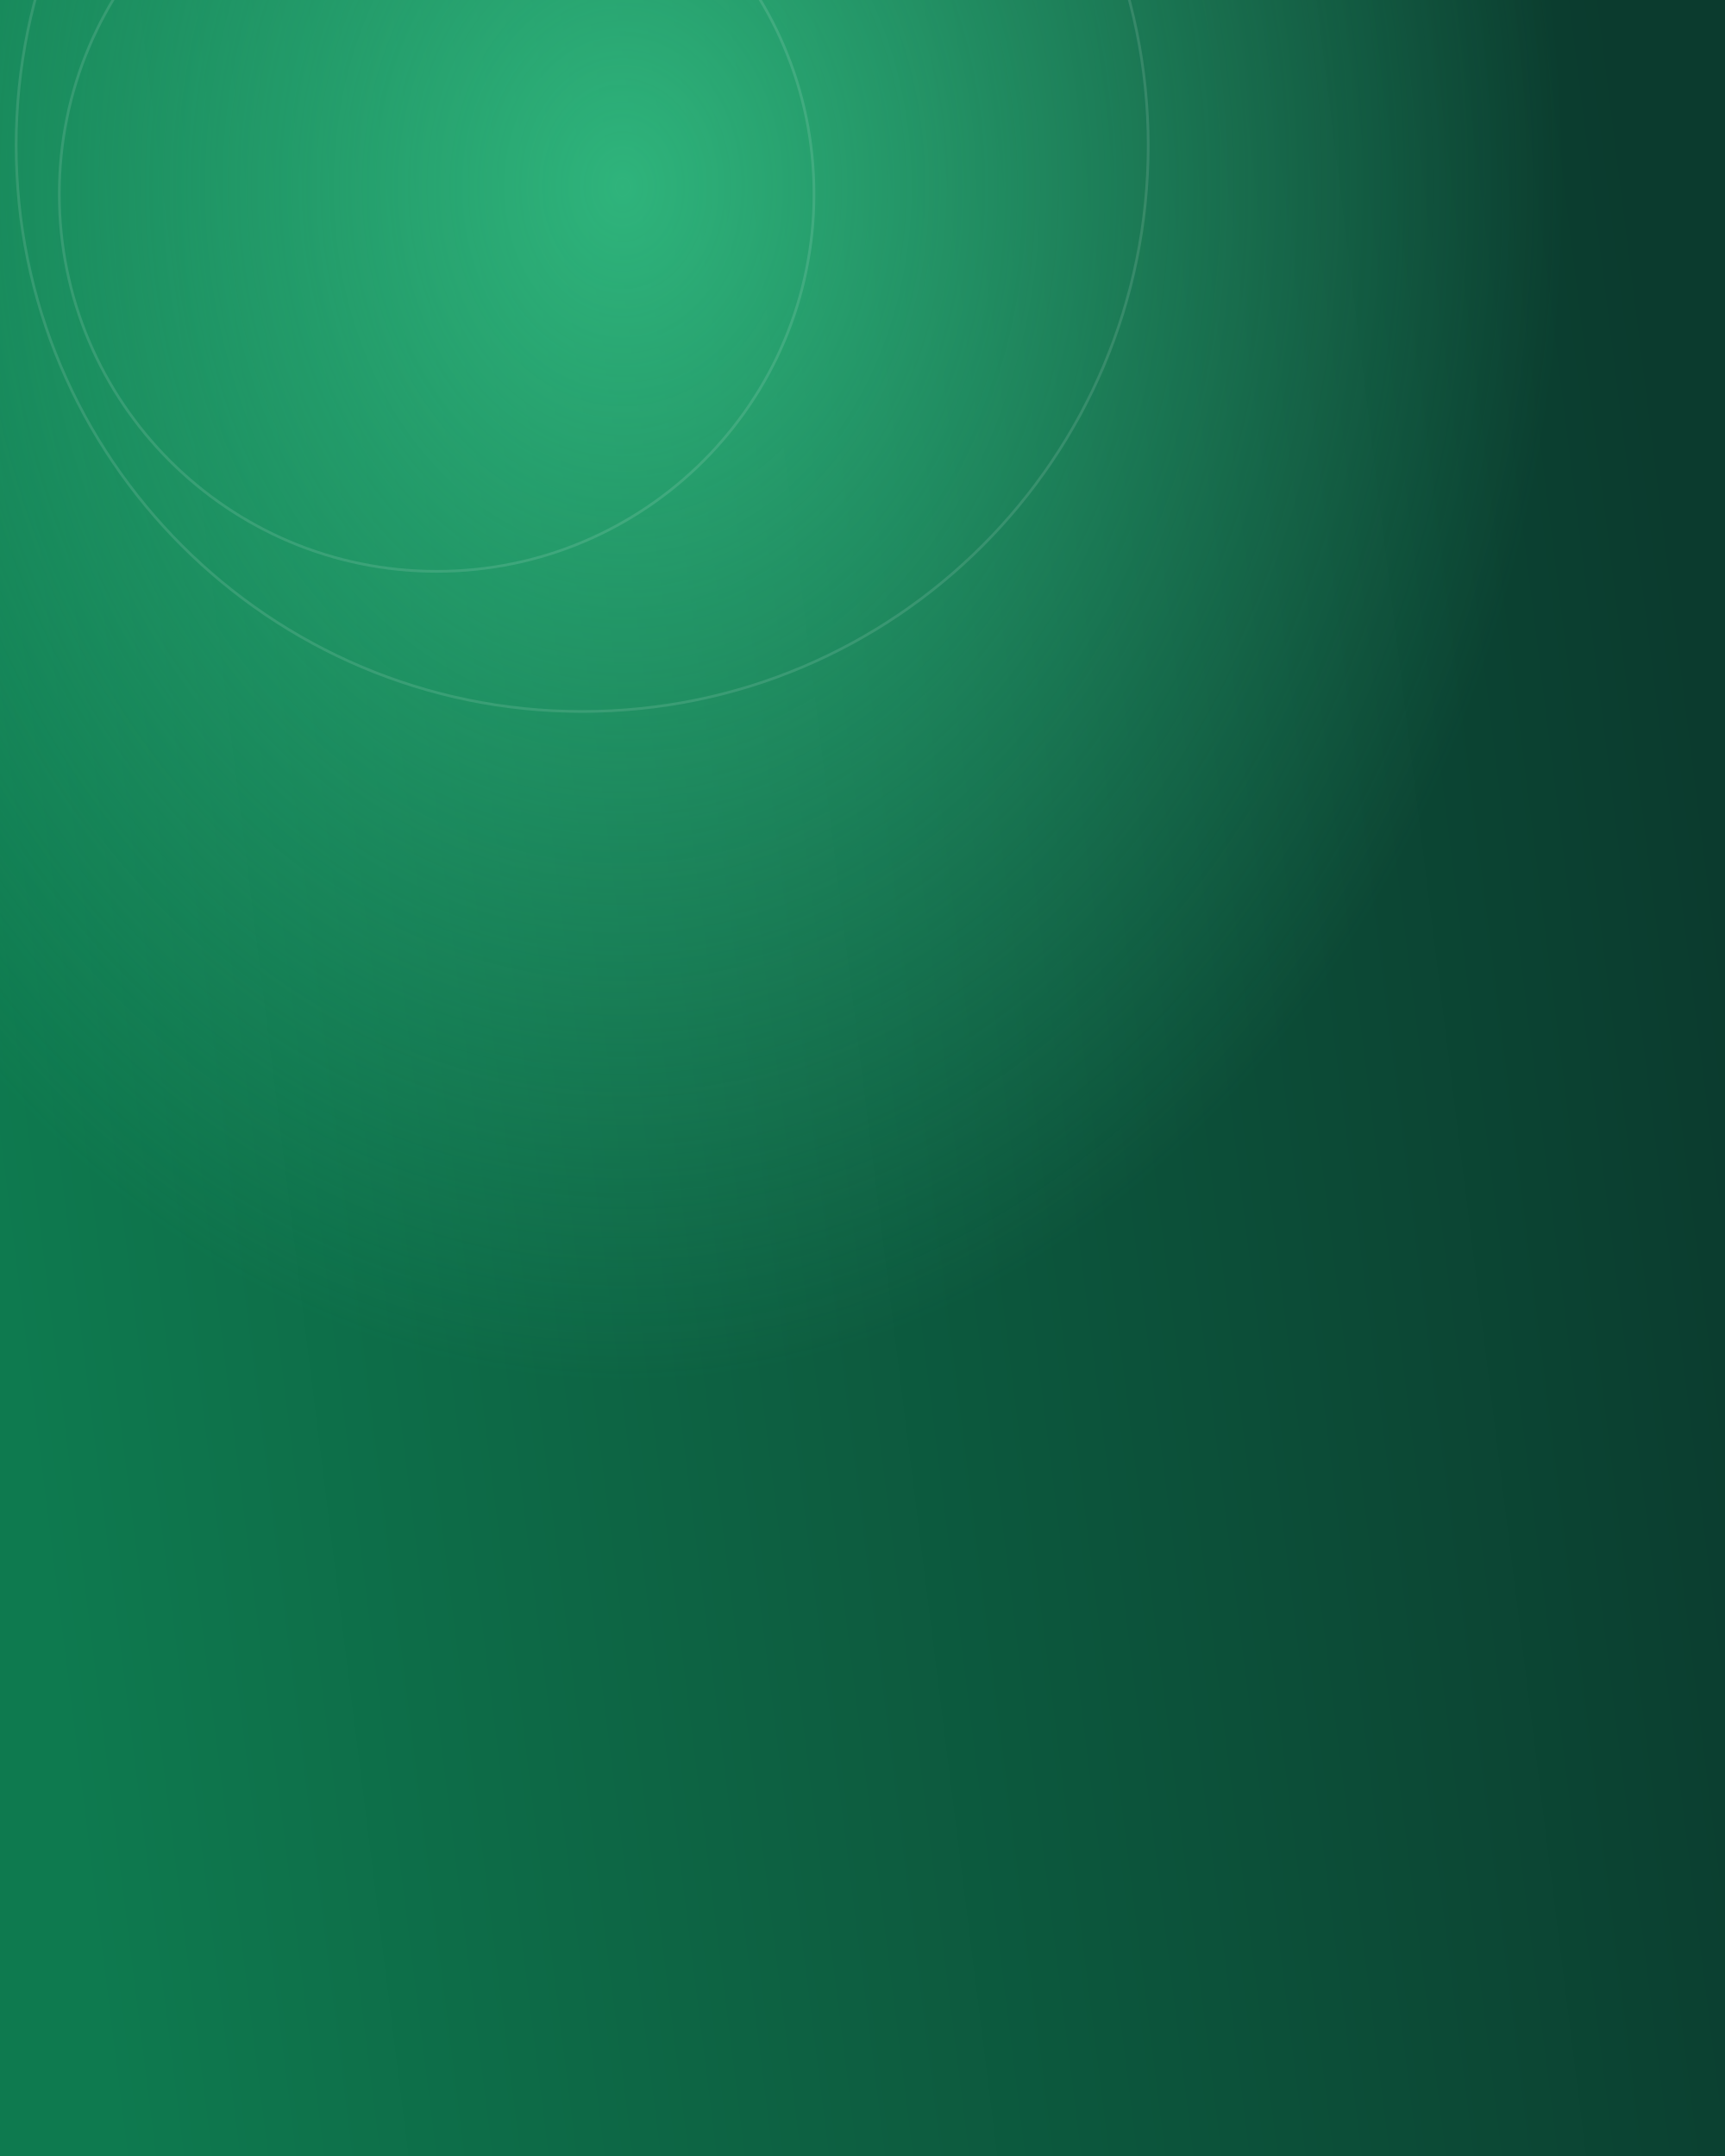
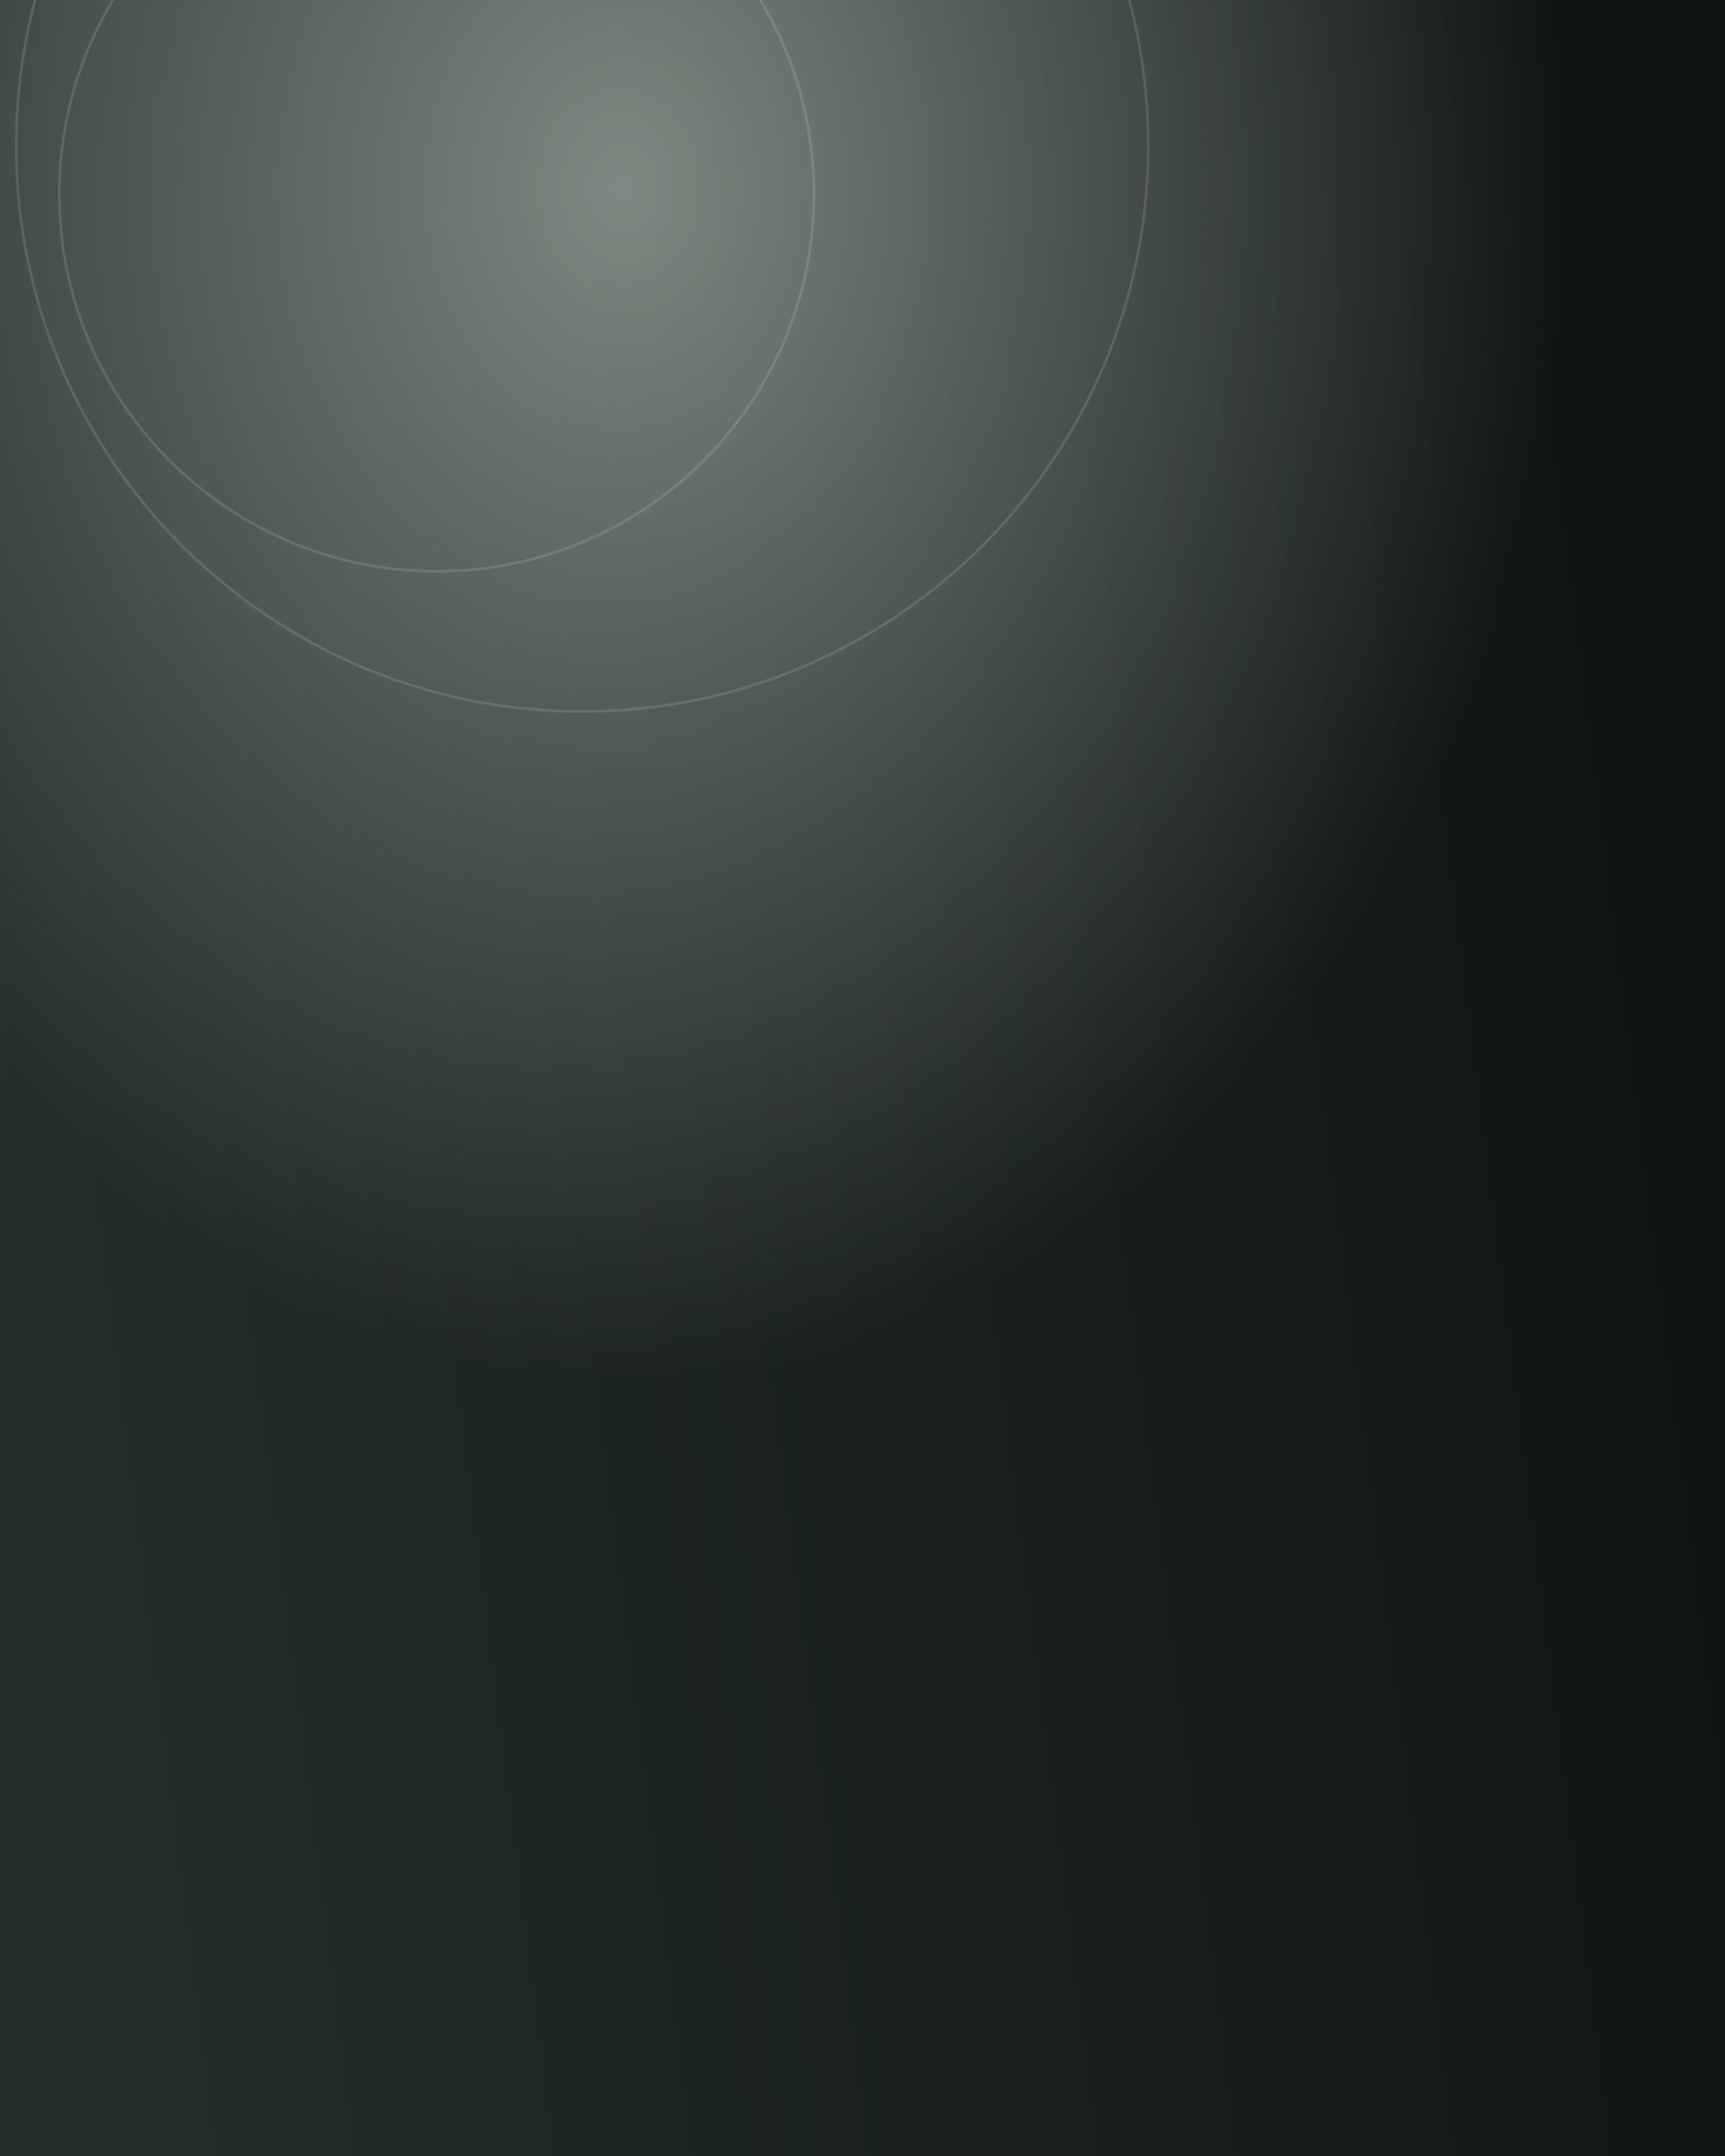
<svg xmlns="http://www.w3.org/2000/svg" width="1280" height="1600" viewBox="0 0 1280 1600">
  <defs>
    <linearGradient id="g" gradientTransform="rotate(171 0.5 0.5)">
-       <stop offset="0" stop-color="#0b3b2e" />
-       <stop offset="1" stop-color="#0e7a4f" />
+       <stop offset="0" stop-color="#101414" />
+       <stop offset="1" stop-color="#242e2b" />
    </linearGradient>
    <radialGradient id="glow" cx="36%" cy="9%" r="55%">
-       <stop offset="0" stop-color="#37c98a" stop-opacity="0.8" />
-       <stop offset="1" stop-color="#37c98a" stop-opacity="0" />
+       <stop offset="0" stop-color="#94a49b" stop-opacity="0.8" />
+       <stop offset="1" stop-color="#94a49b" stop-opacity="0" />
    </radialGradient>
  </defs>
  <rect width="1280" height="1600" fill="url(#g)" />
  <rect width="1280" height="1600" fill="url(#glow)" />
  <g opacity="0.12" stroke="#fff" stroke-width="2" fill="none">
    <circle cx="432" cy="108" r="420" />
    <circle cx="324" cy="144" r="280" />
  </g>
</svg>
